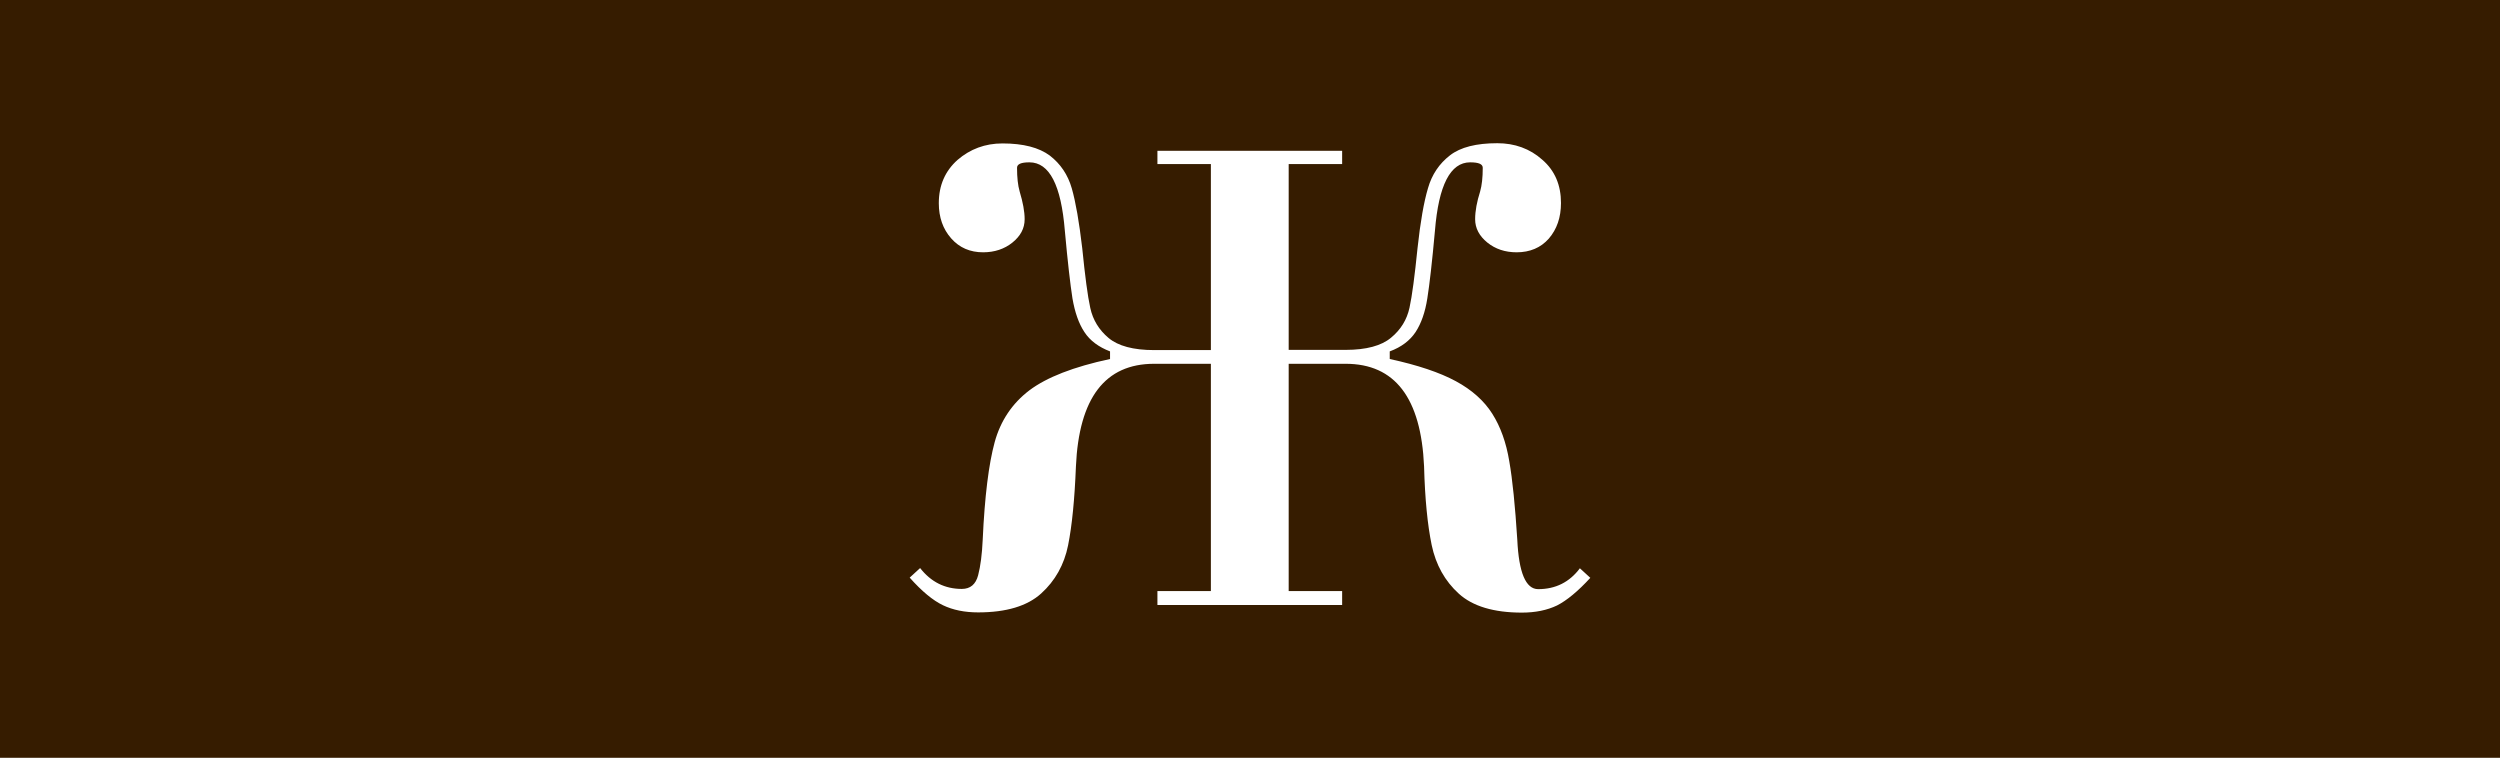
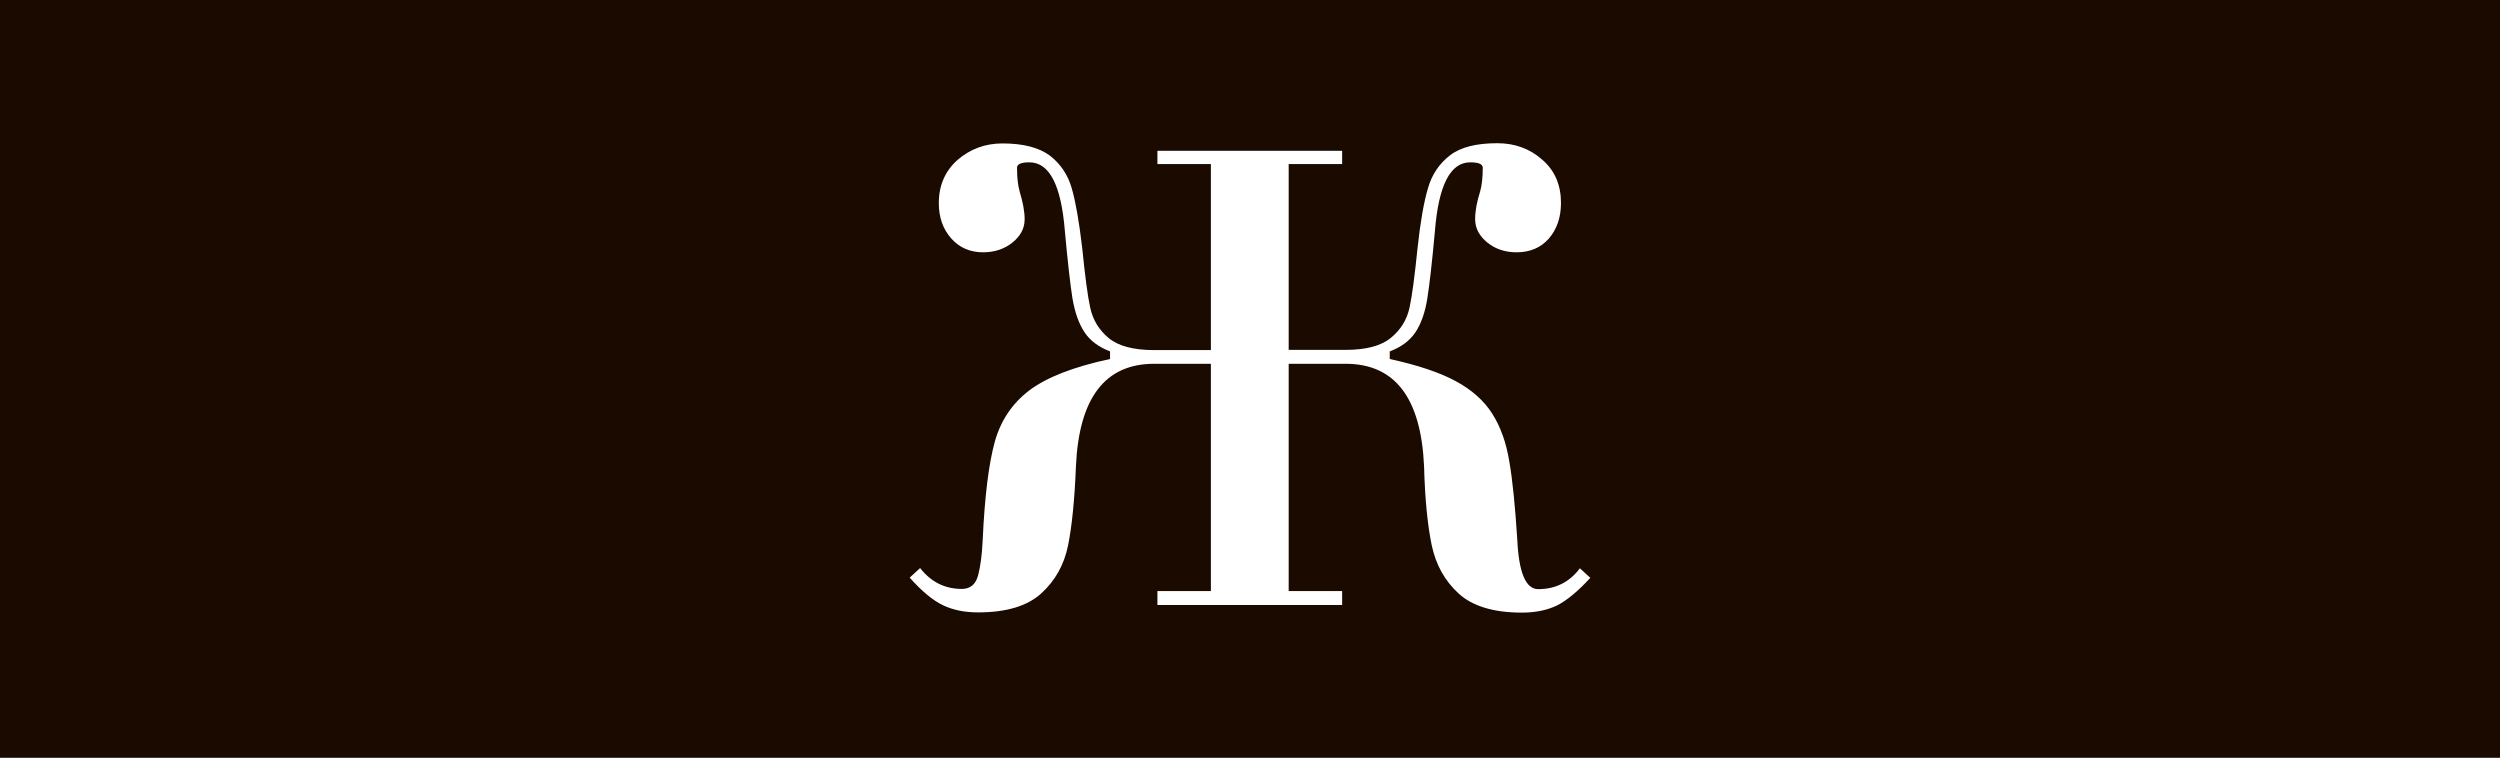
<svg xmlns="http://www.w3.org/2000/svg" version="1.1" id="Layer_1" x="0px" y="0px" viewBox="0 0 1150.4 348.7" style="enable-background:new 0 0 1150.4 348.7;" xml:space="preserve">
  <style type="text/css">
- 	.st0{fill:#361C00;}
+ 	.st0{fill:#1A0A00;}
	.st1{display:none;}
	.st2{display:inline;fill:none;stroke:#868686;stroke-width:0.4;stroke-miterlimit:10;stroke-dasharray:2;}
	.st3{display:inline;fill:none;stroke:#9C9B9B;stroke-width:0.25;stroke-miterlimit:10;stroke-dasharray:2;}
	.st4{display:inline;fill:none;stroke:#868686;stroke-width:0.2;stroke-miterlimit:10;stroke-dasharray:2;}
	.st5{display:inline;}
	.st6{fill:#6F6F6E;}
	.st7{fill:none;stroke:#6F6F6E;stroke-width:0.5;stroke-miterlimit:10;}
	.st8{display:inline;fill:#D9D9D9;}
	.st9{fill:#FFFFFF;}
</style>
  <g id="Background">
    <rect id="black" y="0" class="st0" width="1150.4" height="348.7" />
  </g>
  <g id="Construction" class="st1">
    <line class="st2" x1="315" y1="315.3" x2="462.8" y2="33.1" />
    <line class="st2" x1="543.2" y1="315.3" x2="691" y2="33.1" />
    <line class="st2" x1="629.5" y1="315.3" x2="777.2" y2="33.4" />
    <line class="st2" x1="866.9" y1="315.3" x2="1014.6" y2="33.1" />
    <line class="st2" x1="200.9" y1="317.4" x2="349.8" y2="33.1" />
    <line class="st2" x1="142.5" y1="317.4" x2="291.4" y2="33.1" />
    <line class="st3" x1="157" y1="163.6" x2="1011.7" y2="163.6" />
    <line class="st3" x1="157" y1="71.7" x2="1011.7" y2="71.7" />
    <line class="st3" x1="157" y1="276" x2="1011.7" y2="276" />
    <line class="st3" x1="157" y1="184.2" x2="1011.7" y2="184.2" />
    <line class="st4" x1="444.4" y1="315.3" x2="377.1" y2="33.1" />
    <line class="st4" x1="629.5" y1="315.3" x2="562.6" y2="34.9" />
    <line class="st4" x1="844.5" y1="315.3" x2="777.2" y2="33.1" />
  </g>
  <g id="Guidelines" class="st1">
    <line class="st3" x1="117" y1="163.6" x2="994.4" y2="163.6" />
    <line class="st3" x1="117" y1="112.6" x2="183.6" y2="112.6" />
    <line class="st3" x1="310.1" y1="71.7" x2="310.1" y2="339.4" />
    <line class="st3" x1="335.6" y1="71.7" x2="335.6" y2="339.4" />
    <g class="st5">
      <path class="st6" d="M89.7,138.4l3.7,5.7h-3.2l-2.2-3.4l-2.2,3.4h-3.2l3.7-5.7l-3.5-5.4H86l2,3.2l2.1-3.2h3.1L89.7,138.4z" />
    </g>
    <g class="st5">
      <g>
        <line class="st7" x1="102.8" y1="113.9" x2="102.8" y2="162.6" />
        <g>
          <circle class="st6" cx="102.8" cy="113.9" r="1.3" />
        </g>
        <g>
          <circle class="st6" cx="102.8" cy="162.5" r="1.3" />
        </g>
      </g>
    </g>
    <g class="st5">
      <path class="st6" d="M305.6,360.8c0-3.4,1.9-5.7,4.6-5.7s4.6,2.3,4.6,5.7s-1.9,5.7-4.6,5.7S305.6,364.2,305.6,360.8z M308.4,360.8    c0,1.7,0.5,3.2,1.8,3.2s1.8-1.5,1.8-3.2s-0.5-3.2-1.8-3.2C308.9,357.7,308.4,359.1,308.4,360.8z" />
      <path class="st6" d="M316.8,363.1c0.9,0,1.7,0.7,1.7,1.7s-0.7,1.7-1.7,1.7c-0.9,0-1.7-0.7-1.7-1.7    C315.1,363.8,315.9,363.1,316.8,363.1z" />
      <path class="st6" d="M322,361.9h-2.3v-6.6h6.8v2.5H322v1.7c0.3-0.2,1-0.4,1.7-0.4c2.2,0,3.6,1.5,3.6,3.7c0,2.3-1.6,3.8-4,3.8    c-2.5,0-4.1-1.5-4.2-3.7h2.8c0.1,0.8,0.6,1.3,1.4,1.3s1.3-0.6,1.3-1.4s-0.5-1.4-1.3-1.4C322.8,361.3,322.4,361.6,322,361.9z" />
      <path class="st6" d="M338.4,360.7l3.7,5.7h-3.2l-2.2-3.4l-2.2,3.4h-3.2l3.7-5.7l-3.5-5.4h3.2l2,3.1l2.1-3.1h3.1L338.4,360.7z" />
    </g>
    <g class="st5">
      <g>
        <line class="st7" x1="311.3" y1="343.6" x2="335.1" y2="343.6" />
        <g>
          <circle class="st6" cx="311.3" cy="343.6" r="1.3" />
        </g>
        <g>
          <circle class="st6" cx="335" cy="343.6" r="1.3" />
        </g>
      </g>
    </g>
    <g class="st5">
      <g>
        <line class="st7" x1="128" y1="21.8" x2="128" y2="70.6" />
        <g>
          <circle class="st6" cx="128" cy="21.9" r="1.3" />
        </g>
        <g>
          <circle class="st6" cx="128" cy="70.5" r="1.3" />
        </g>
      </g>
    </g>
    <g class="st5">
      <path class="st6" d="M160,4l3.7,5.7h-3.2l-2.2-3.4l-2.2,3.4H153l3.7-5.7l-3.5-5.4h3.2l2,3.2l2.1-3.2h3.1L160,4z" />
    </g>
    <g class="st5">
      <path class="st6" d="M116.5,45.1l3.7,5.7H117l-2.2-3.4l-2.2,3.4h-3.2l3.7-5.7l-3.5-5.4h3.2l2,3.2l2.1-3.2h3.1L116.5,45.1z" />
    </g>
    <g class="st5">
      <g>
        <line class="st7" x1="182.5" y1="16.4" x2="133.8" y2="16.4" />
        <g>
          <circle class="st6" cx="182.4" cy="16.4" r="1.3" />
        </g>
        <g>
          <circle class="st6" cx="133.8" cy="16.4" r="1.3" />
        </g>
      </g>
    </g>
    <rect x="106.8" y="112.7" class="st8" width="8.1" height="51" />
    <rect x="183.6" y="20.7" class="st8" width="8.1" height="51" />
    <rect x="986.3" y="20.7" class="st8" width="8.1" height="51" />
    <rect x="183.6" y="276.1" class="st8" width="8.1" height="51" />
    <rect x="986.3" y="276.1" class="st8" width="8.1" height="51" />
    <rect x="132.6" y="71.7" class="st8" width="51" height="8.1" />
    <rect x="132.6" y="267.9" class="st8" width="51" height="8.1" />
    <rect x="994.4" y="71.7" class="st8" width="51" height="8.1" />
    <rect x="994.4" y="267.9" class="st8" width="51" height="8.1" />
    <rect x="183.6" y="71.7" class="st3" width="810.8" height="204.3" />
    <rect x="132.6" y="20.7" class="st3" width="912.8" height="306.4" />
  </g>
  <g>
-     <path class="st9" d="M593,161h26.2c9.5,0,16.5-1.9,20.9-5.6c4.5-3.7,7.3-8.3,8.5-13.8c1.2-5.5,2.4-14.7,3.7-27.5   c1.3-12,2.9-21.1,4.8-27.5c1.8-6.3,5.2-11.3,10.1-15.1c4.9-3.8,12.2-5.6,21.8-5.6c8,0,15,2.5,20.7,7.6c5.8,5,8.6,11.7,8.6,19.9   c0,6.7-1.9,12.1-5.6,16.4c-3.7,4.2-8.7,6.3-14.8,6.3c-5.3,0-9.8-1.5-13.5-4.5c-3.7-3-5.6-6.6-5.6-10.7c0-3.8,0.8-8.1,2.3-12.8   c0.8-2.8,1.2-6.4,1.2-10.9c0-1.7-1.9-2.5-5.8-2.5c-9.1,0-14.5,10.5-16.2,31.5c-1.3,14.4-2.5,24.8-3.5,31.1   c-1,6.4-2.8,11.5-5.4,15.5c-2.6,3.9-6.5,6.9-11.9,8.9v3.5c12.9,2.8,23,6.2,30.4,10.2c7.4,4,13,9,16.8,15c3.8,6,6.4,13.3,7.8,21.8   c1.5,8.5,2.7,20.6,3.7,36.2c0.7,15.1,3.9,22.7,9.6,22.7c8,0,14.4-3.2,19.2-9.6l4.8,4.4c-5.7,6.2-10.8,10.4-15.3,12.7   c-4.6,2.2-10,3.3-16.2,3.3c-12.9,0-22.6-2.9-29-8.7c-6.4-5.8-10.6-13.3-12.5-22.4c-1.9-9.2-3.1-21.2-3.5-36.2   c-1.4-31.5-13.4-47.2-36.1-47.2H593V272h24.6v6.4h-85V272h24.6V167.4h-26.1c-22.6,0-34.6,15.7-36,47.2c-0.6,15.2-1.8,27.3-3.6,36.3   c-1.8,9-6,16.4-12.4,22.2c-6.4,5.8-16.1,8.7-29,8.7c-6.2,0-11.6-1.1-16.2-3.3c-4.6-2.2-9.7-6.4-15.3-12.7l4.8-4.4   c5,6.4,11.4,9.6,19.2,9.6c3.9,0,6.4-2.1,7.5-6.3c1.1-4.2,1.8-9.7,2.1-16.3c0.9-20,2.8-35,5.5-44.9c2.7-9.9,8.1-17.9,16-23.9   c8-6,20.3-10.8,37.1-14.4v-3.5c-5.2-2-9.2-4.9-11.8-8.9c-2.6-3.9-4.4-9.1-5.5-15.5c-1-6.4-2.2-16.8-3.5-31.1   c-1.7-21-7.1-31.5-16.3-31.5c-3.8,0-5.7,0.8-5.7,2.5c0,4.5,0.4,8.1,1.2,10.9c1.5,5,2.3,9.2,2.3,12.8c0,4.2-1.9,7.7-5.6,10.7   c-3.7,3-8.3,4.5-13.5,4.5c-6,0-10.9-2.1-14.7-6.4c-3.8-4.3-5.7-9.7-5.7-16.2c0-8.2,2.9-14.8,8.6-19.9c5.8-5,12.7-7.6,20.7-7.6   c9.6,0,16.8,1.9,21.8,5.6c4.9,3.8,8.3,8.8,10.1,15.1c1.8,6.3,3.4,15.5,4.8,27.5c1.3,12.9,2.5,22.1,3.7,27.5   c1.2,5.5,4,10.1,8.4,13.8c4.4,3.7,11.4,5.6,21,5.6h26.1V75.5h-24.6v-6.1h85v6.1H593V161z" />
+     <path class="st9" d="M593,161h26.2c9.5,0,16.5-1.9,20.9-5.6c4.5-3.7,7.3-8.3,8.5-13.8s2.4-14.7,3.7-27.5c1.3-12,2.9-21.1,4.8-27.5   c1.8-6.3,5.2-11.3,10.1-15.1c4.9-3.8,12.2-5.6,21.8-5.6c8,0,15,2.5,20.7,7.6c5.8,5,8.6,11.7,8.6,19.9c0,6.7-1.9,12.1-5.6,16.4   c-3.7,4.2-8.7,6.3-14.8,6.3c-5.3,0-9.8-1.5-13.5-4.5s-5.6-6.6-5.6-10.7c0-3.8,0.8-8.1,2.3-12.8c0.8-2.8,1.2-6.4,1.2-10.9   c0-1.7-1.9-2.5-5.8-2.5c-9.1,0-14.5,10.5-16.2,31.5c-1.3,14.4-2.5,24.8-3.5,31.1c-1,6.4-2.8,11.5-5.4,15.5   c-2.6,3.9-6.5,6.9-11.9,8.9v3.5c12.9,2.8,23,6.2,30.4,10.2s13,9,16.8,15s6.4,13.3,7.8,21.8c1.5,8.5,2.7,20.6,3.7,36.2   c0.7,15.1,3.9,22.7,9.6,22.7c8,0,14.4-3.2,19.2-9.6l4.8,4.4c-5.7,6.2-10.8,10.4-15.3,12.7c-4.6,2.2-10,3.3-16.2,3.3   c-12.9,0-22.6-2.9-29-8.7c-6.4-5.8-10.6-13.3-12.5-22.4c-1.9-9.2-3.1-21.2-3.5-36.2c-1.4-31.5-13.4-47.2-36.1-47.2H593V272h24.6   v6.4h-85V272h24.6V167.4h-26.1c-22.6,0-34.6,15.7-36,47.2c-0.6,15.2-1.8,27.3-3.6,36.3c-1.8,9-6,16.4-12.4,22.2   c-6.4,5.8-16.1,8.7-29,8.7c-6.2,0-11.6-1.1-16.2-3.3c-4.6-2.2-9.7-6.4-15.3-12.7l4.8-4.4c5,6.4,11.4,9.6,19.2,9.6   c3.9,0,6.4-2.1,7.5-6.3c1.1-4.2,1.8-9.7,2.1-16.3c0.9-20,2.8-35,5.5-44.9c2.7-9.9,8.1-17.9,16-23.9c8-6,20.3-10.8,37.1-14.4v-3.5   c-5.2-2-9.2-4.9-11.8-8.9c-2.6-3.9-4.4-9.1-5.5-15.5c-1-6.4-2.2-16.8-3.5-31.1c-1.7-21-7.1-31.5-16.3-31.5c-3.8,0-5.7,0.8-5.7,2.5   c0,4.5,0.4,8.1,1.2,10.9c1.5,5,2.3,9.2,2.3,12.8c0,4.2-1.9,7.7-5.6,10.7s-8.3,4.5-13.5,4.5c-6,0-10.9-2.1-14.7-6.4   c-3.8-4.3-5.7-9.7-5.7-16.2c0-8.2,2.9-14.8,8.6-19.9c5.8-5,12.7-7.6,20.7-7.6c9.6,0,16.8,1.9,21.8,5.6c4.9,3.8,8.3,8.8,10.1,15.1   c1.8,6.3,3.4,15.5,4.8,27.5c1.3,12.9,2.5,22.1,3.7,27.5c1.2,5.5,4,10.1,8.4,13.8c4.4,3.7,11.4,5.6,21,5.6h26.1V75.5h-24.6v-6.1h85   v6.1H593V161z" />
  </g>
</svg>
